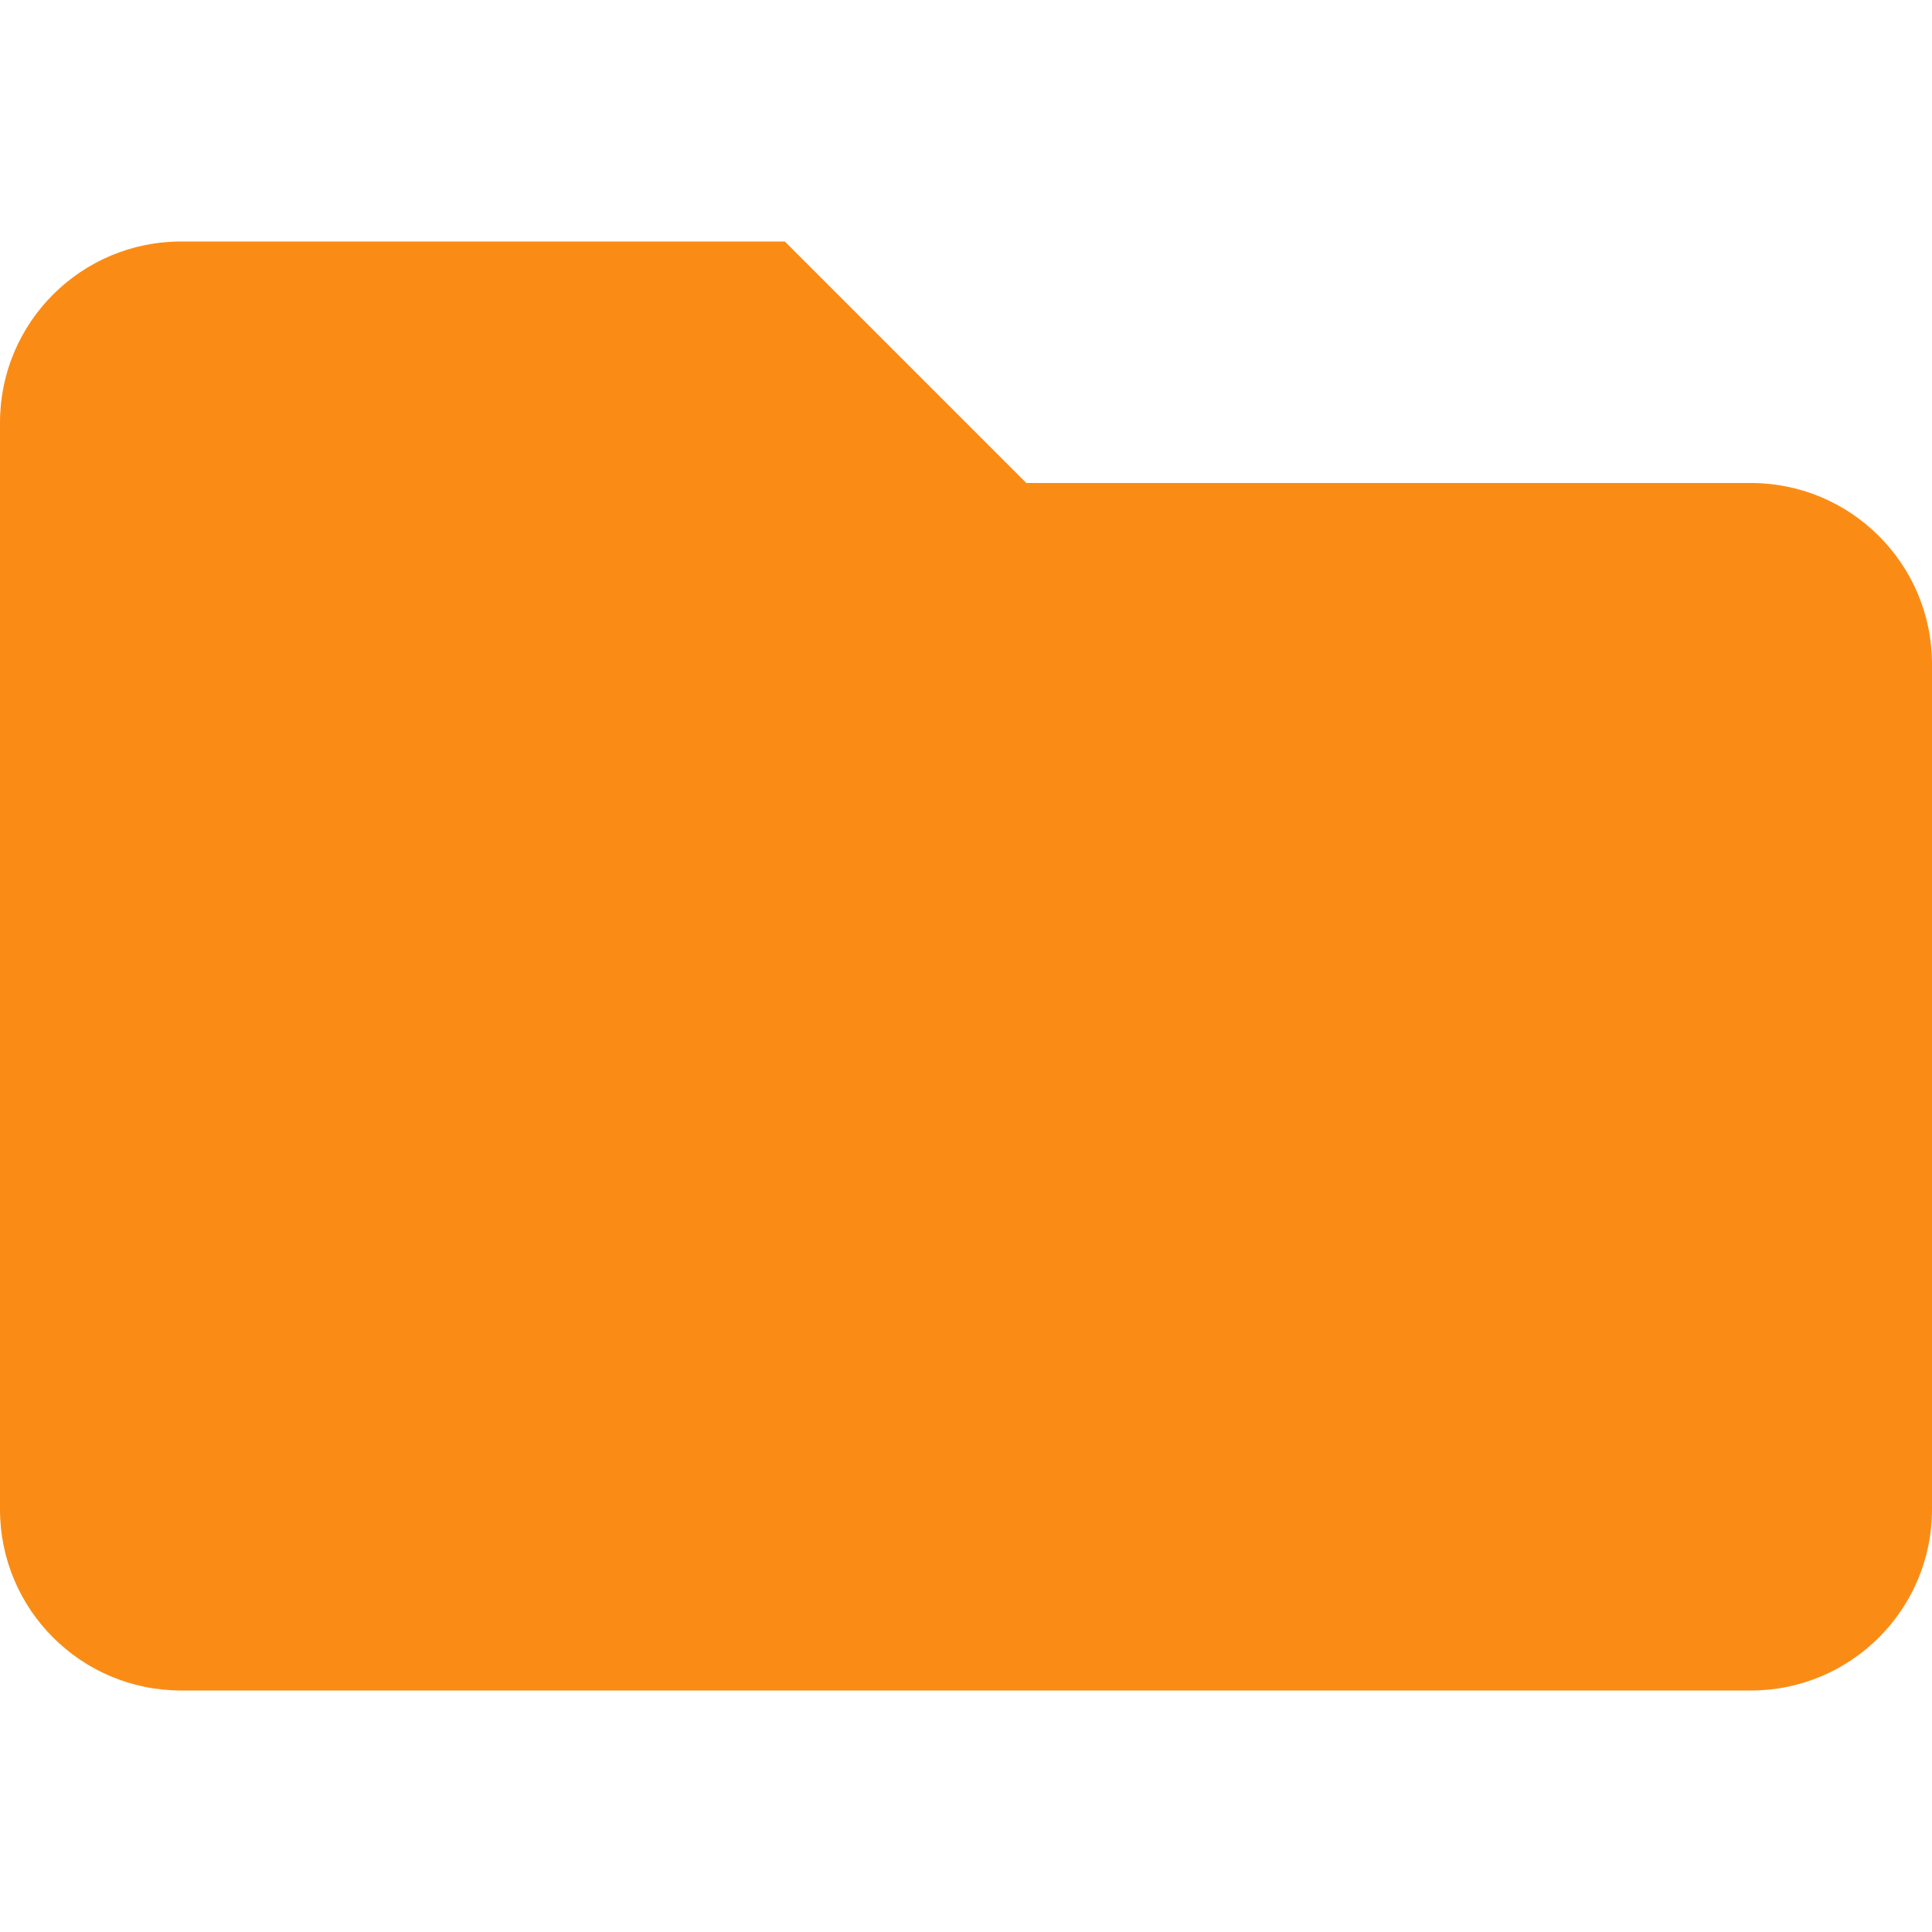
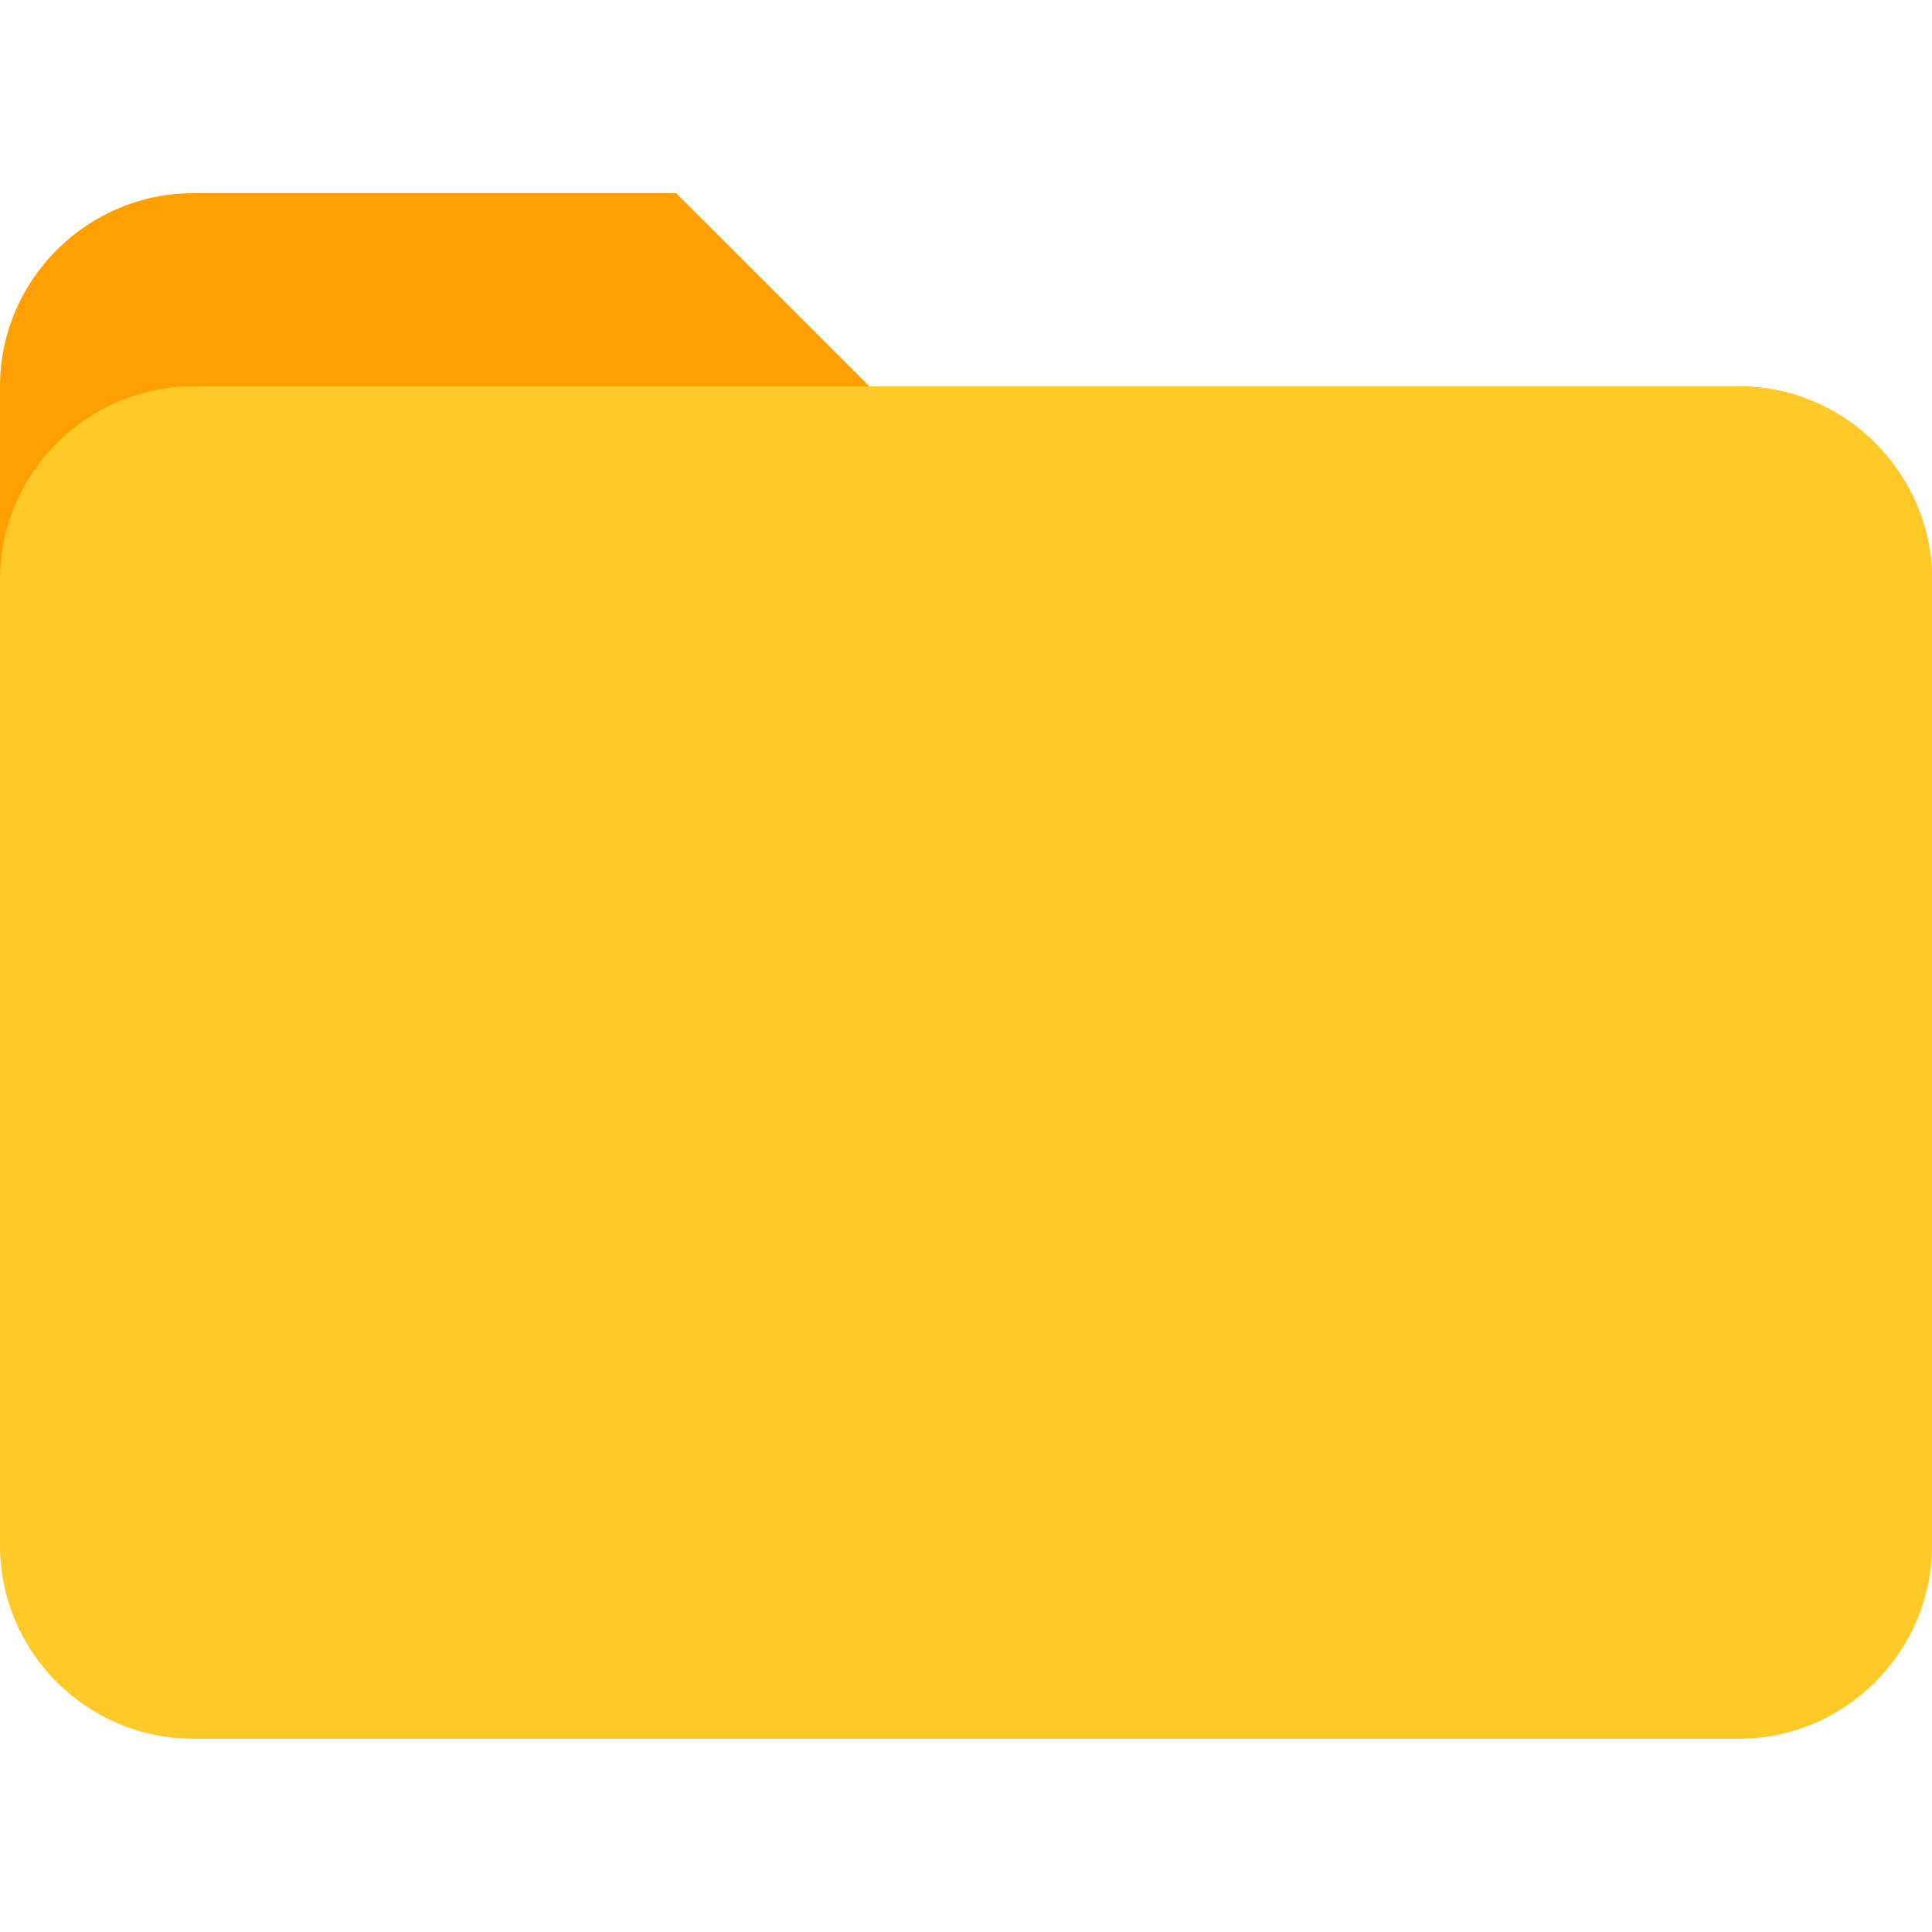
- <svg xmlns="http://www.w3.org/2000/svg" aria-hidden="true" focusable="false" data-prefix="fas" data-icon="folder" class="svg-inline--fa fa-folder fa-w-16" role="img" viewBox="0 0 512 512">
-   <path fill="#fa8c16" d="M464 128H272l-64-64H48C21.49 64 0 85.49 0 112v288c0 26.51 21.49 48 48 48h416c26.51 0 48-21.49 48-48V176c0-26.51-21.49-48-48-48z" />
+ <svg xmlns="http://www.w3.org/2000/svg" viewBox="0 0 100 100">
+   <path d="M90 20H45L35 10H10C4.5 10 0 14.5 0 20v20h100V30c0-5.5-4.5-10-10-10z" fill="#ffa000" />
+   <path d="M90 20H10C4.5 20 0 24.5 0 30v50c0 5.5 4.5 10 10 10h80c5.5 0 10-4.5 10-10V30c0-5.5-4.5-10-10-10z" fill="#ffca28" />
</svg>
